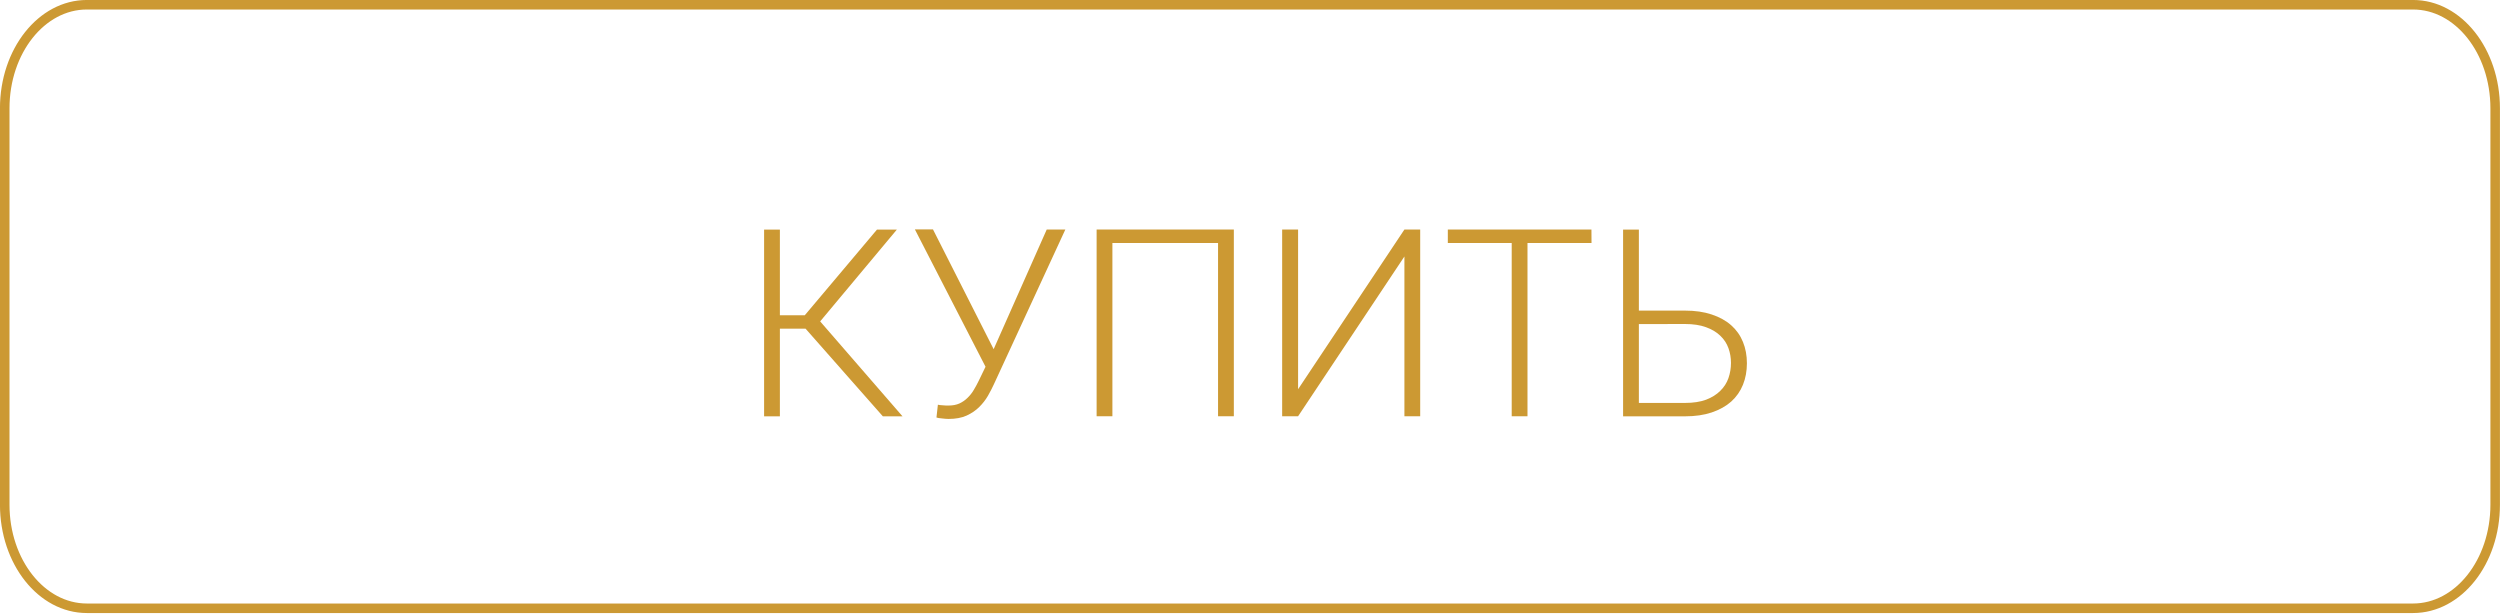
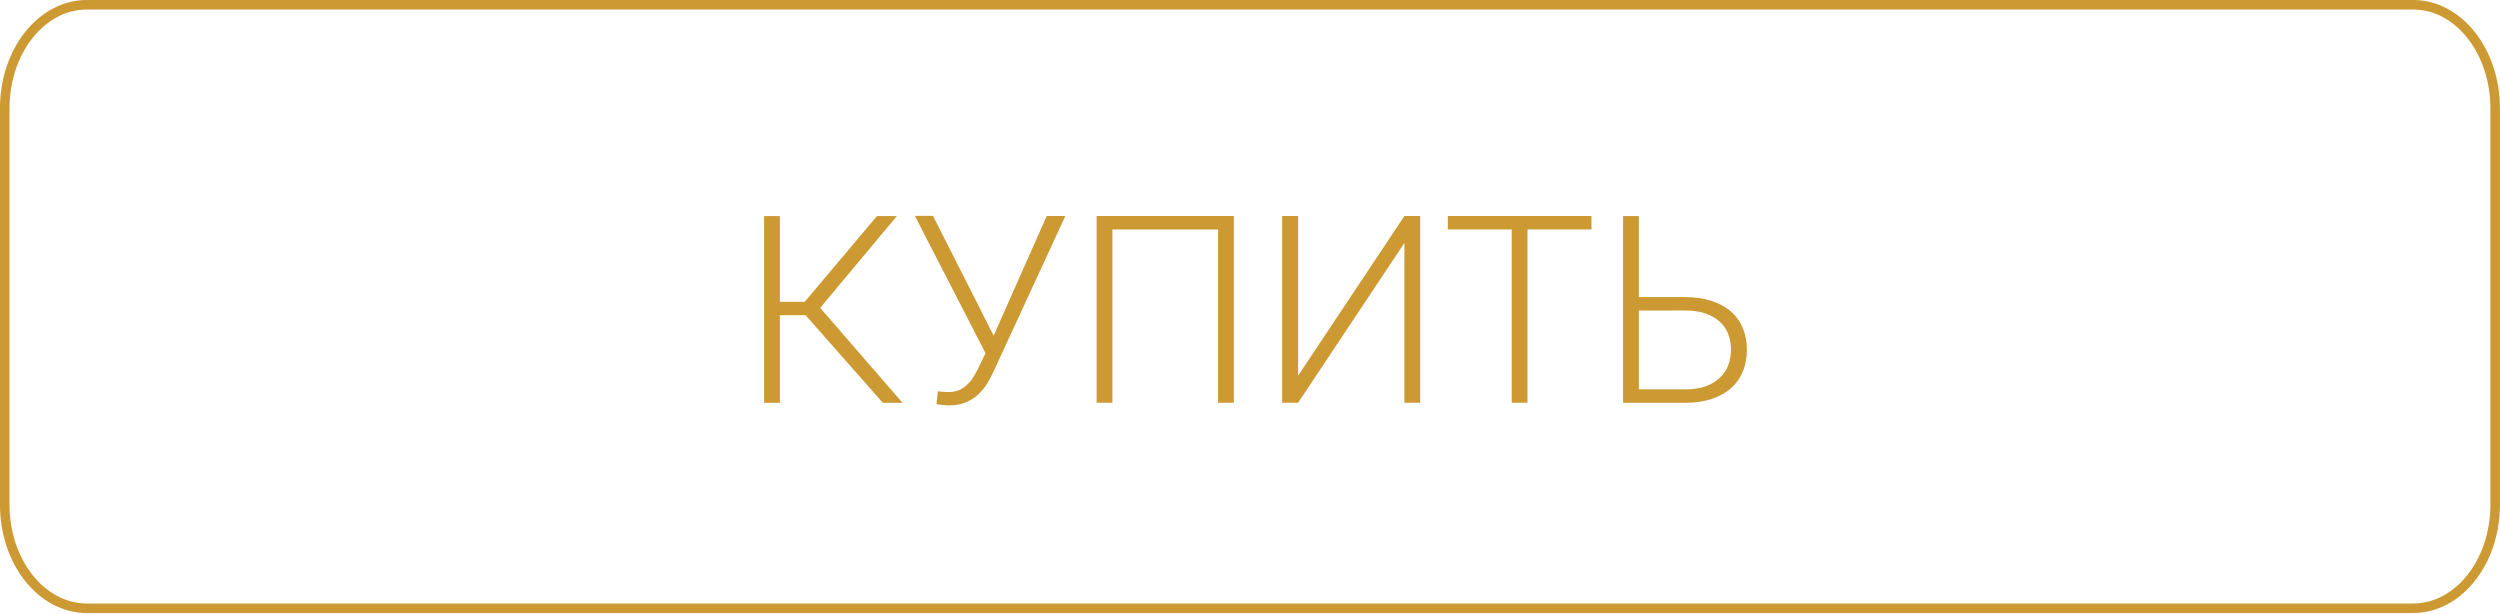
<svg xmlns="http://www.w3.org/2000/svg" width="126.904" height="31.12" viewBox="0 0 33.577 8.234" version="1.1" id="svg15604">
  <defs id="defs15598" />
  <g id="layer1" transform="translate(-7.452595,-101.2093)">
    <rect style="clip-rule:evenodd;opacity:1;fill:none;fill-opacity:1;fill-rule:evenodd;stroke:#cc9933;stroke-width:0.128;stroke-linecap:round;stroke-linejoin:round;stroke-miterlimit:4;stroke-dasharray:none;stroke-dashoffset:0;stroke-opacity:1;paint-order:markers fill stroke;image-rendering:optimizeQuality;shape-rendering:geometricPrecision;text-rendering:geometricPrecision" id="rect39235-9" width="33.449" height="8.106" x="7.516" y="101.273" rx="1.103" ry="1.391" />
-     <g aria-label="КУПИТЬ" style="font-style:normal;font-weight:normal;font-size:4.233px;line-height:1.25;font-family:sans-serif;letter-spacing:0px;word-spacing:0px;fill:#cc9933;fill-opacity:1;stroke:none;stroke-width:0.265" id="text830">
+     <g aria-label="КУПИТЬ" style="font-style:normal;font-weight:normal;font-size:4.233px;line-height:1.25;font-family:sans-serif;letter-spacing:0px;word-spacing:0px;fill:#cc9933;fill-opacity:1;stroke:none;stroke-width:0.265" id="text830" transform="translate(0,-0.1816319)">
      <path d="m 18.272,105.624 h -0.345 v 1.177 h -0.212 v -2.508 h 0.212 v 1.151 h 0.334 l 0.97,-1.151 h 0.267 l -1.03,1.233 1.106,1.275 h -0.264 z" style="font-style:normal;font-variant:normal;font-weight:300;font-stretch:normal;font-size:3.528px;font-family:Roboto;-inkscape-font-specification:'Roboto Light';fill:#cc9933;fill-opacity:1;stroke-width:0.265" id="path850" />
      <path d="m 20.798,105.899 0.713,-1.607 h 0.25 l -0.959,2.077 q -0.034,0.074 -0.081,0.157 -0.047,0.081 -0.117,0.15 -0.069,0.069 -0.169,0.115 -0.1,0.045 -0.243,0.045 -0.019,0 -0.043,-0.002 -0.022,-0.002 -0.047,-0.005 -0.022,-0.002 -0.043,-0.005 -0.019,-0.003 -0.029,-0.007 l 0.019,-0.172 q 0.01,0.003 0.028,0.005 0.019,0.002 0.04,0.003 0.021,0.002 0.041,0.003 0.021,0 0.036,0 0.083,0 0.145,-0.028 0.062,-0.029 0.109,-0.076 0.048,-0.046 0.084,-0.107 0.036,-0.06 0.067,-0.124 l 0.09,-0.186 -0.949,-1.845 h 0.243 z" style="font-style:normal;font-variant:normal;font-weight:300;font-stretch:normal;font-size:3.528px;font-family:Roboto;-inkscape-font-specification:'Roboto Light';fill:#cc9933;fill-opacity:1;stroke-width:0.265" id="path852" />
      <path d="M 24.024,106.8 H 23.812 v -2.327 h -1.419 v 2.327 h -0.212 v -2.508 h 1.843 z" style="font-style:normal;font-variant:normal;font-weight:300;font-stretch:normal;font-size:3.528px;font-family:Roboto;-inkscape-font-specification:'Roboto Light';fill:#cc9933;fill-opacity:1;stroke-width:0.265" id="path854" />
      <path d="m 26.315,104.292 h 0.212 v 2.508 h -0.212 v -2.146 l -1.428,2.146 h -0.214 v -2.508 h 0.214 v 2.145 z" style="font-style:normal;font-variant:normal;font-weight:300;font-stretch:normal;font-size:3.528px;font-family:Roboto;-inkscape-font-specification:'Roboto Light';fill:#cc9933;fill-opacity:1;stroke-width:0.265" id="path856" />
      <path d="m 28.828,104.473 h -0.86 v 2.327 h -0.212 v -2.327 h -0.858 v -0.181 h 1.929 z" style="font-style:normal;font-variant:normal;font-weight:300;font-stretch:normal;font-size:3.528px;font-family:Roboto;-inkscape-font-specification:'Roboto Light';fill:#cc9933;fill-opacity:1;stroke-width:0.265" id="path858" />
      <path d="m 29.464,105.381 h 0.62 q 0.203,0 0.358,0.052 0.157,0.052 0.262,0.145 0.105,0.093 0.158,0.224 0.053,0.129 0.053,0.286 0,0.158 -0.053,0.289 -0.053,0.131 -0.158,0.226 -0.105,0.093 -0.262,0.146 -0.155,0.052 -0.358,0.052 h -0.832 v -2.508 h 0.212 z m 0,0.181 v 1.059 h 0.62 q 0.165,0 0.282,-0.043 0.117,-0.045 0.191,-0.119 0.076,-0.074 0.11,-0.171 0.034,-0.098 0.034,-0.205 0,-0.103 -0.034,-0.198 -0.034,-0.095 -0.11,-0.167 -0.074,-0.072 -0.191,-0.114 -0.117,-0.043 -0.282,-0.043 z" style="font-style:normal;font-variant:normal;font-weight:300;font-stretch:normal;font-size:3.528px;font-family:Roboto;-inkscape-font-specification:'Roboto Light';fill:#cc9933;fill-opacity:1;stroke-width:0.265" id="path860" />
    </g>
  </g>
</svg>
